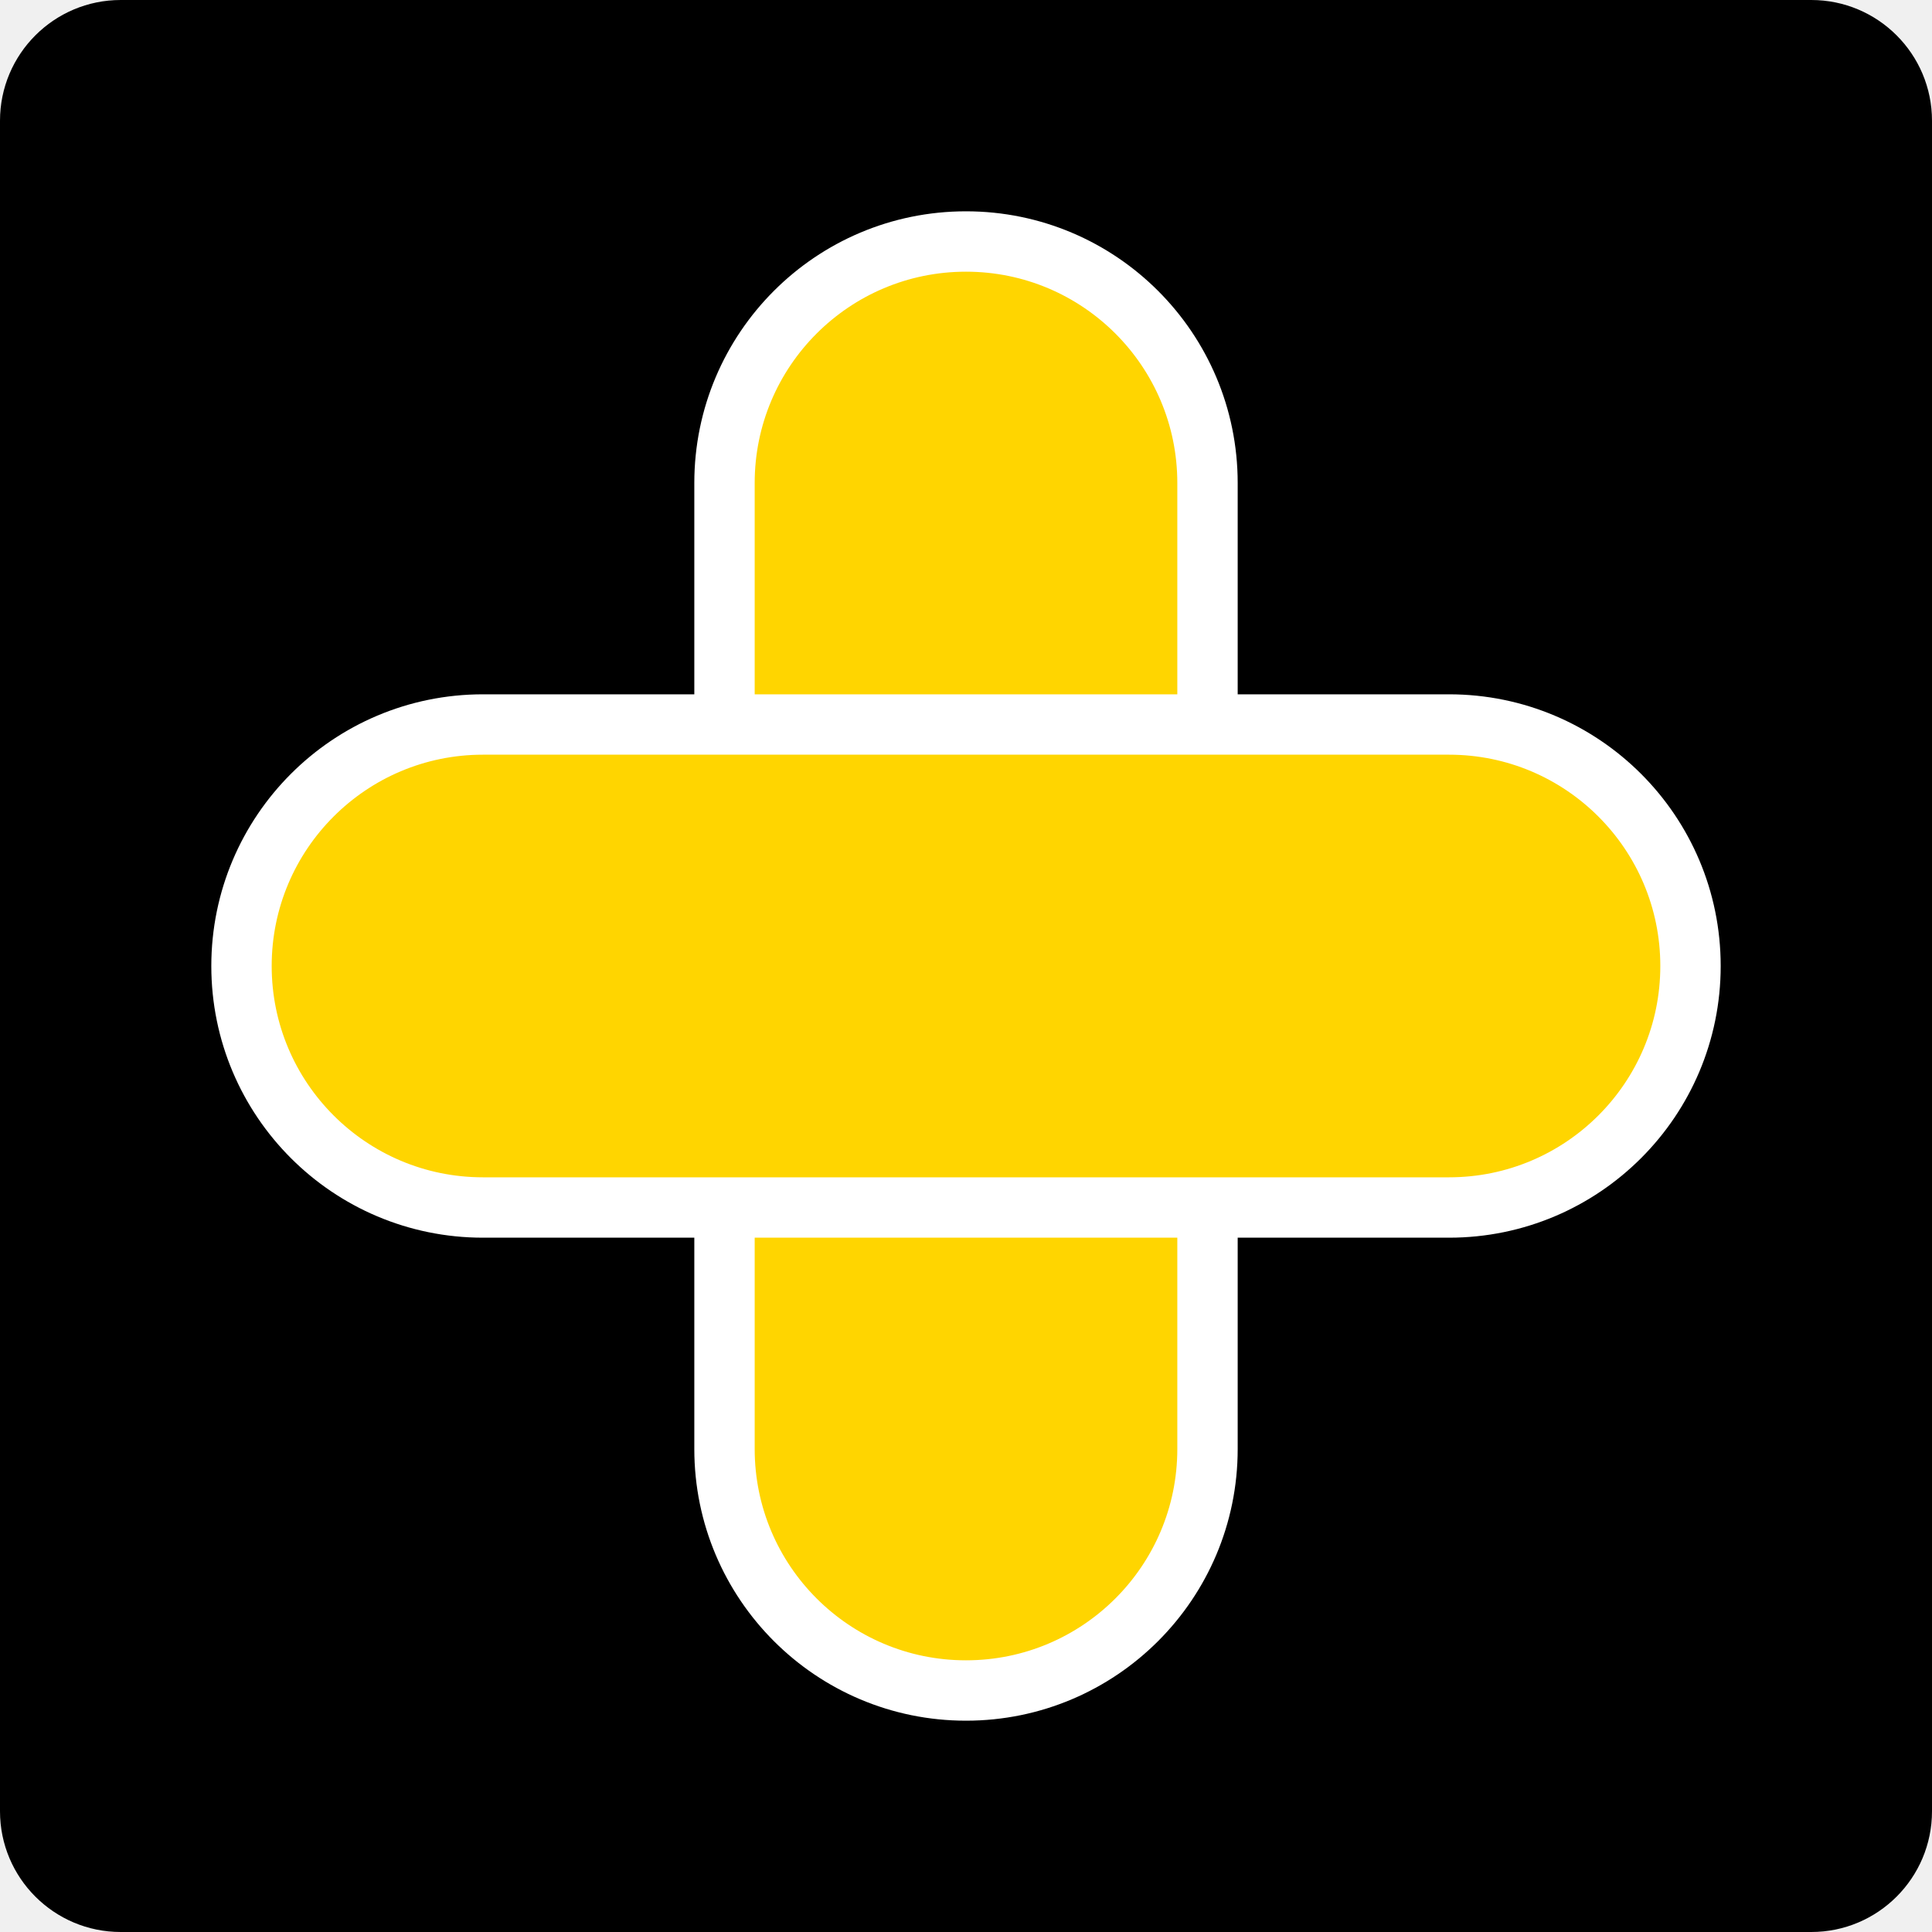
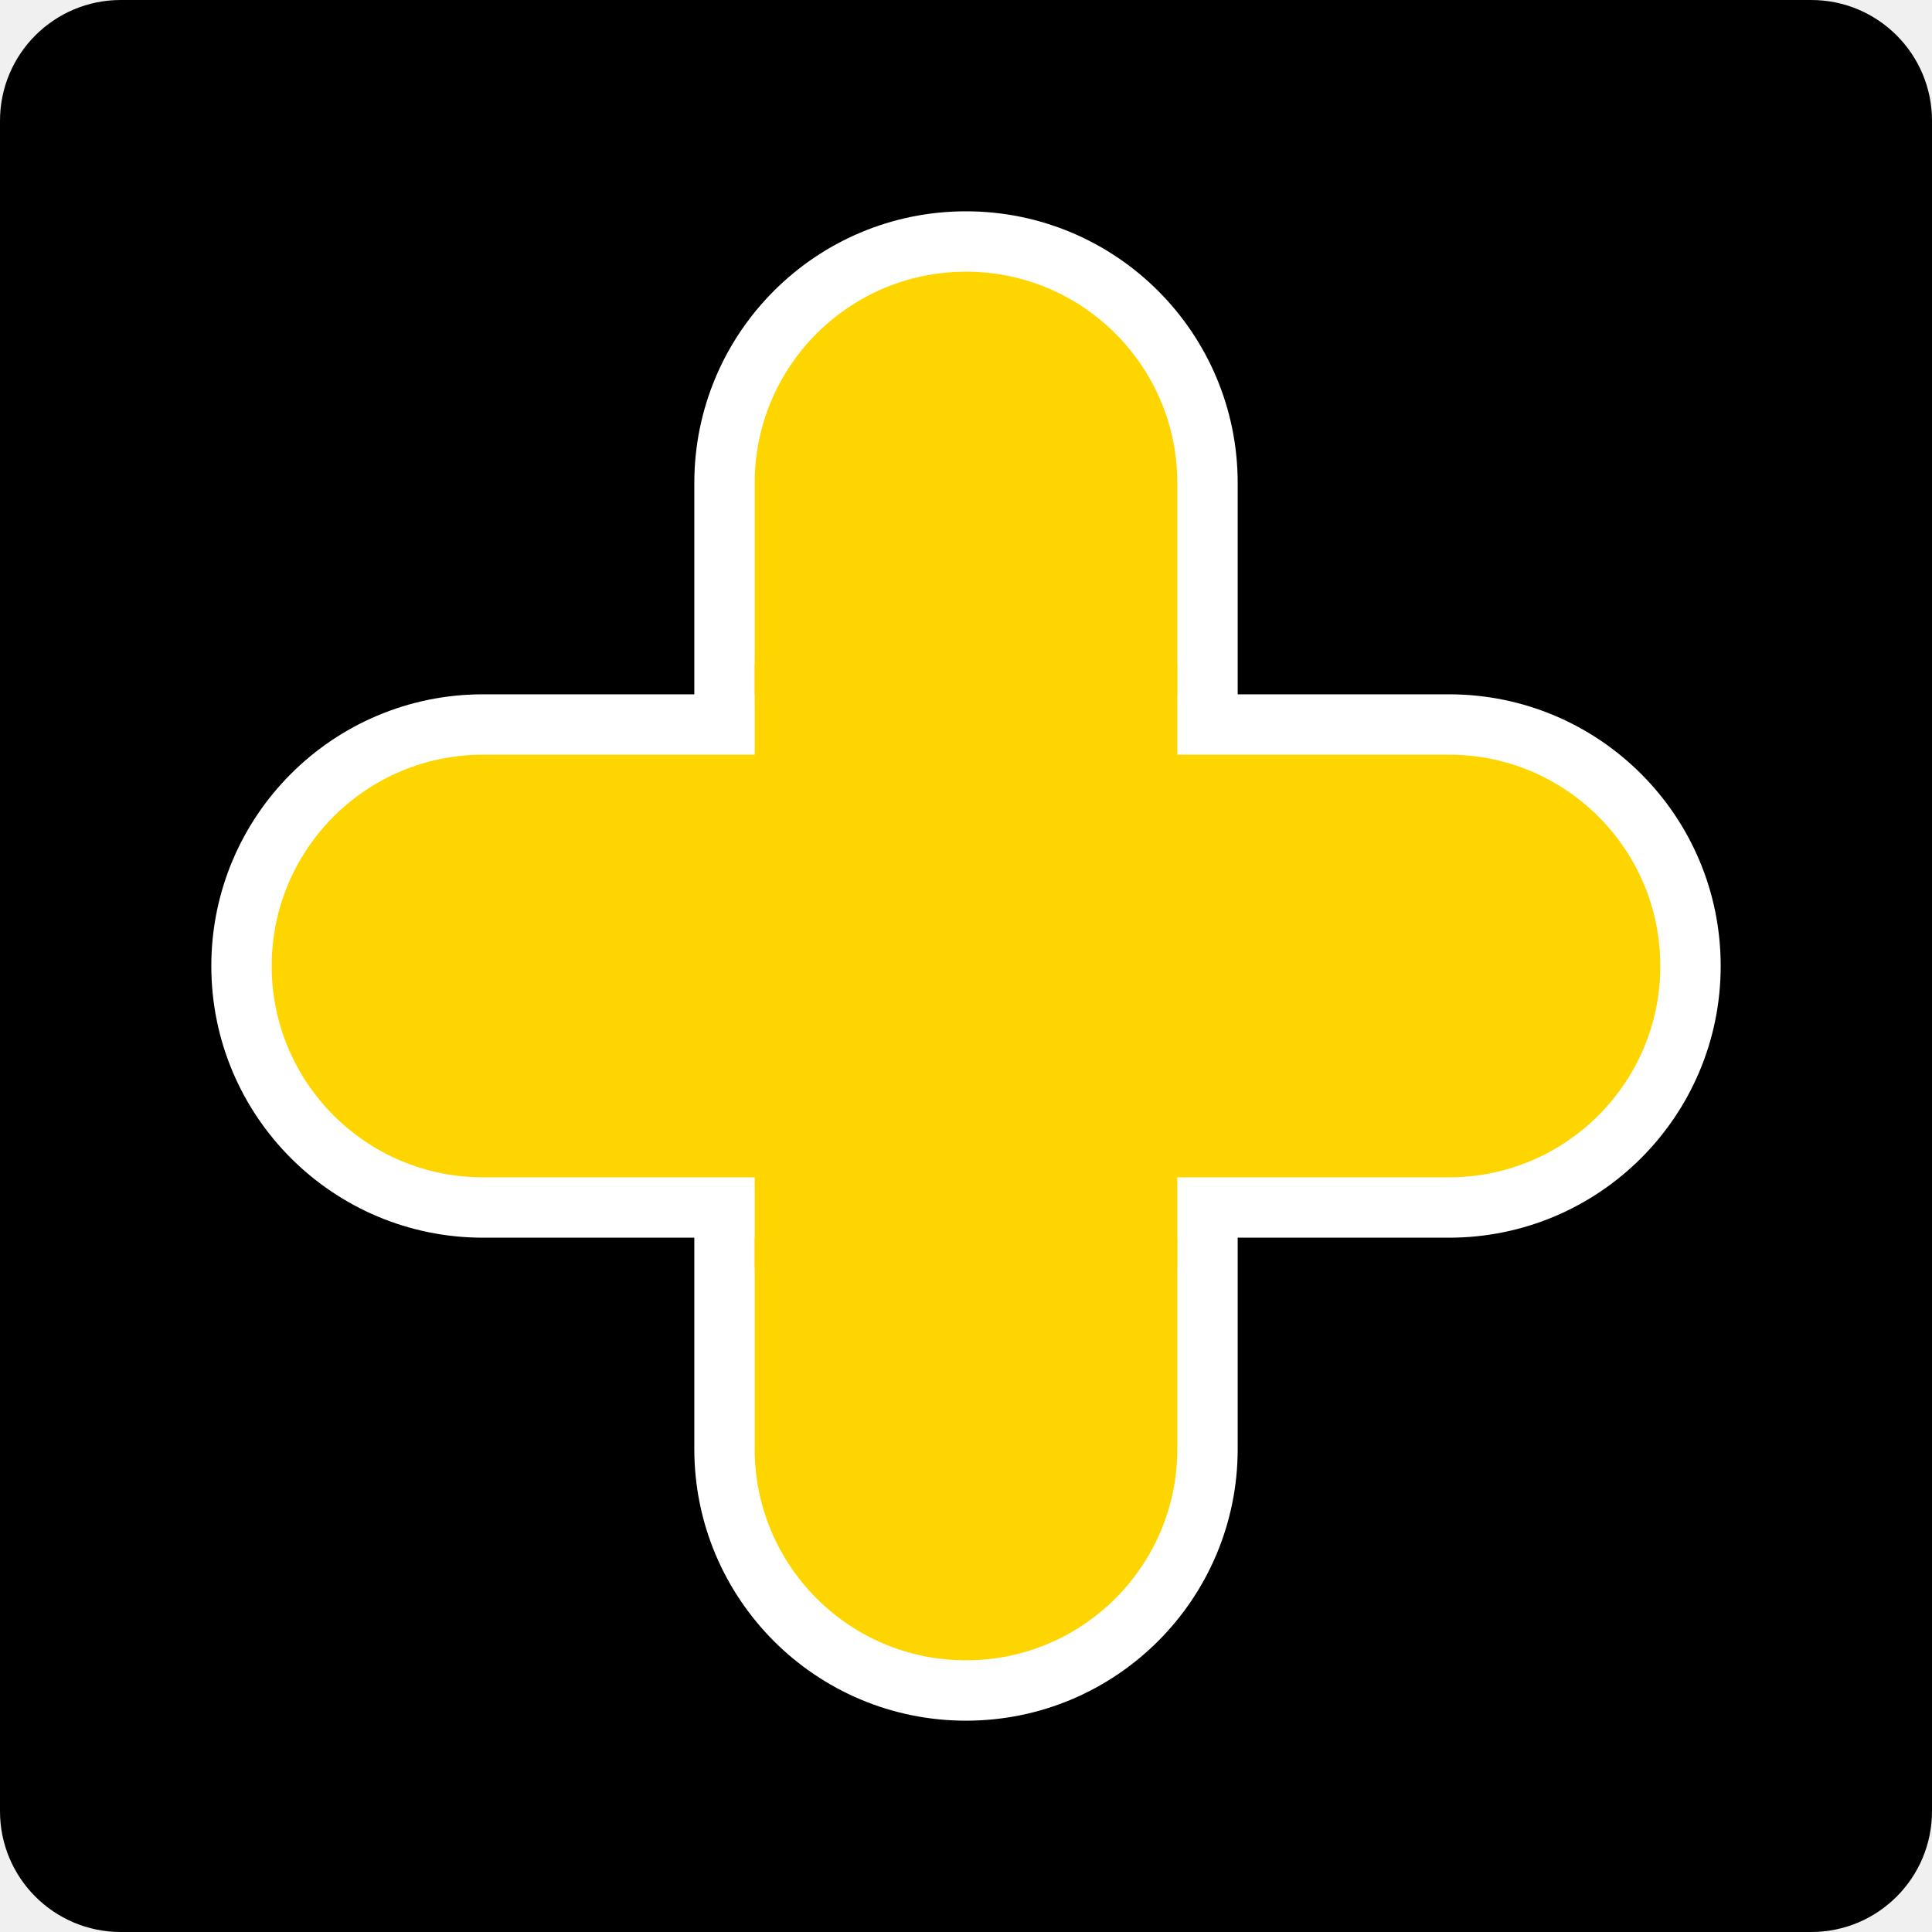
<svg xmlns="http://www.w3.org/2000/svg" id="ey7A5Oasubt1" viewBox="0 0 64 64" shape-rendering="geometricPrecision" text-rendering="geometricPrecision">
  <rect width="64" height="64" rx="4" ry="4" stroke-width="0" />
  <rect width="16" height="48" rx="8" ry="8" transform="translate(24 8)" fill="hsl(50,100%,50%)" stroke-width="2" stroke="white" />
  <rect width="48" height="16" rx="8" ry="8" transform="translate(8 24)" fill="hsl(50,100%,50%)" stroke-width="2" stroke="white" />
+   <rect width="14" height="20" rx="0" ry="0" transform="translate(25 22)" fill="hsl(50,100%,50%)" stroke-width="0" />
</svg>
